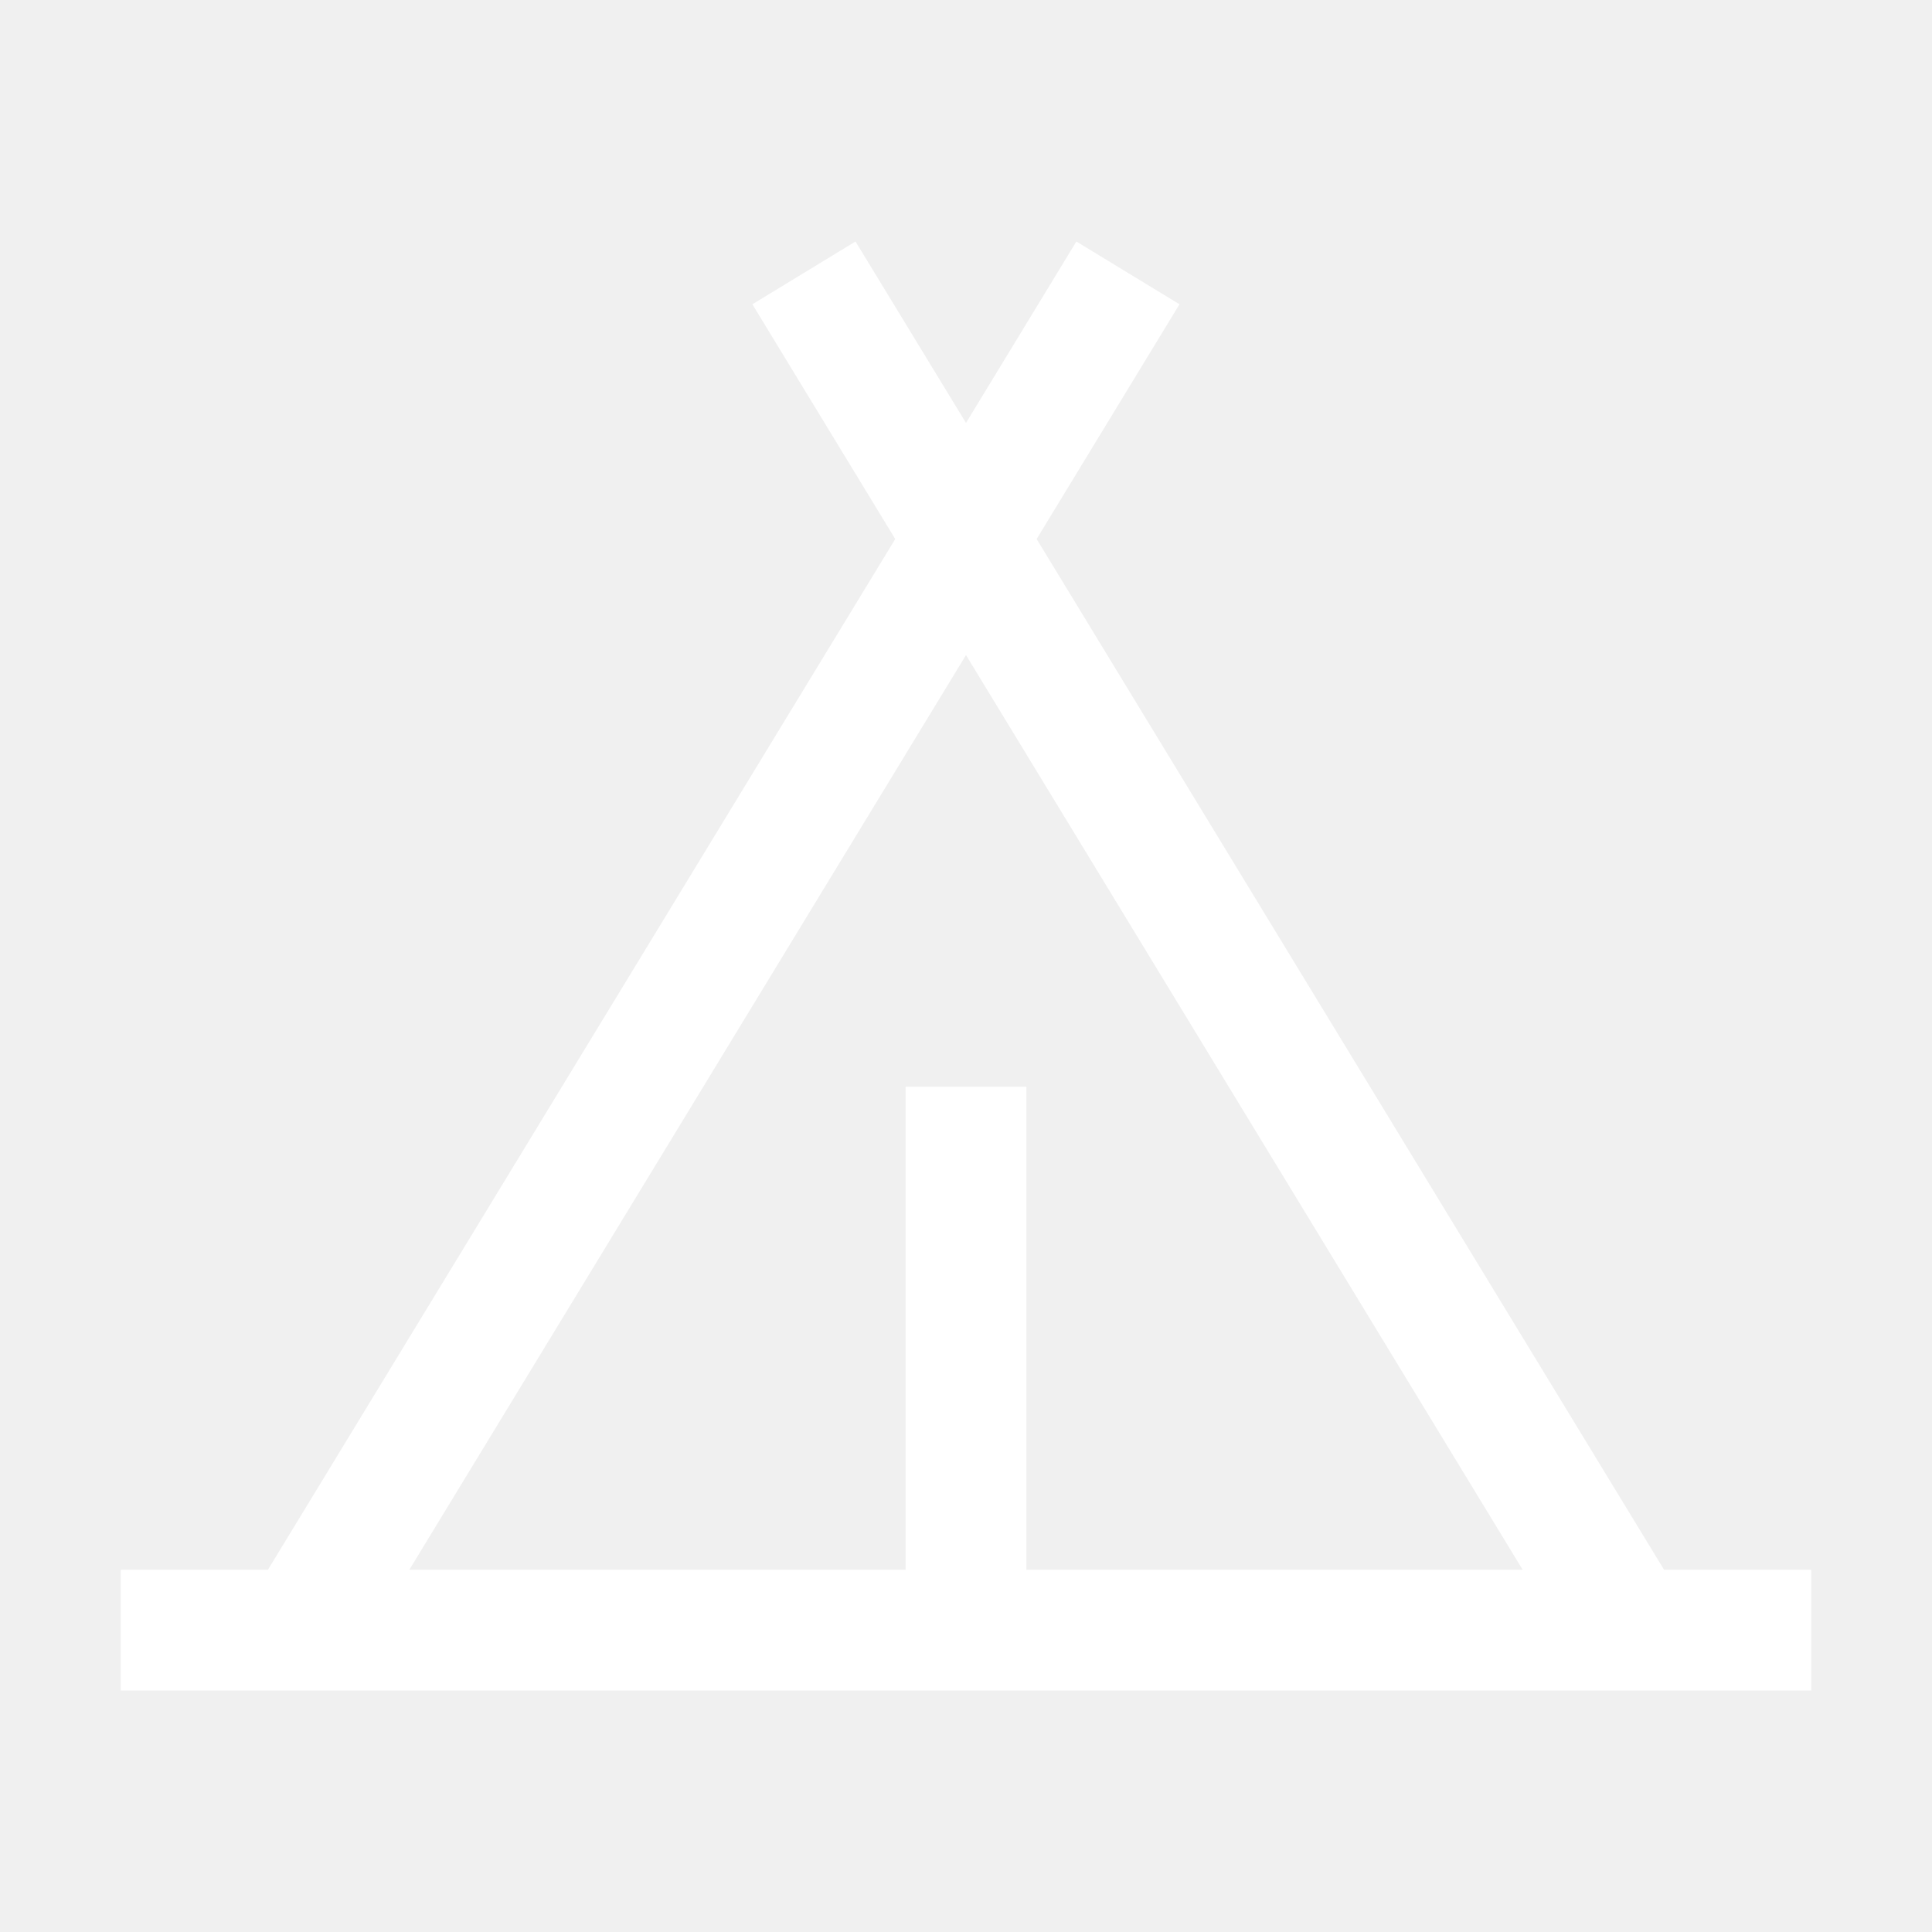
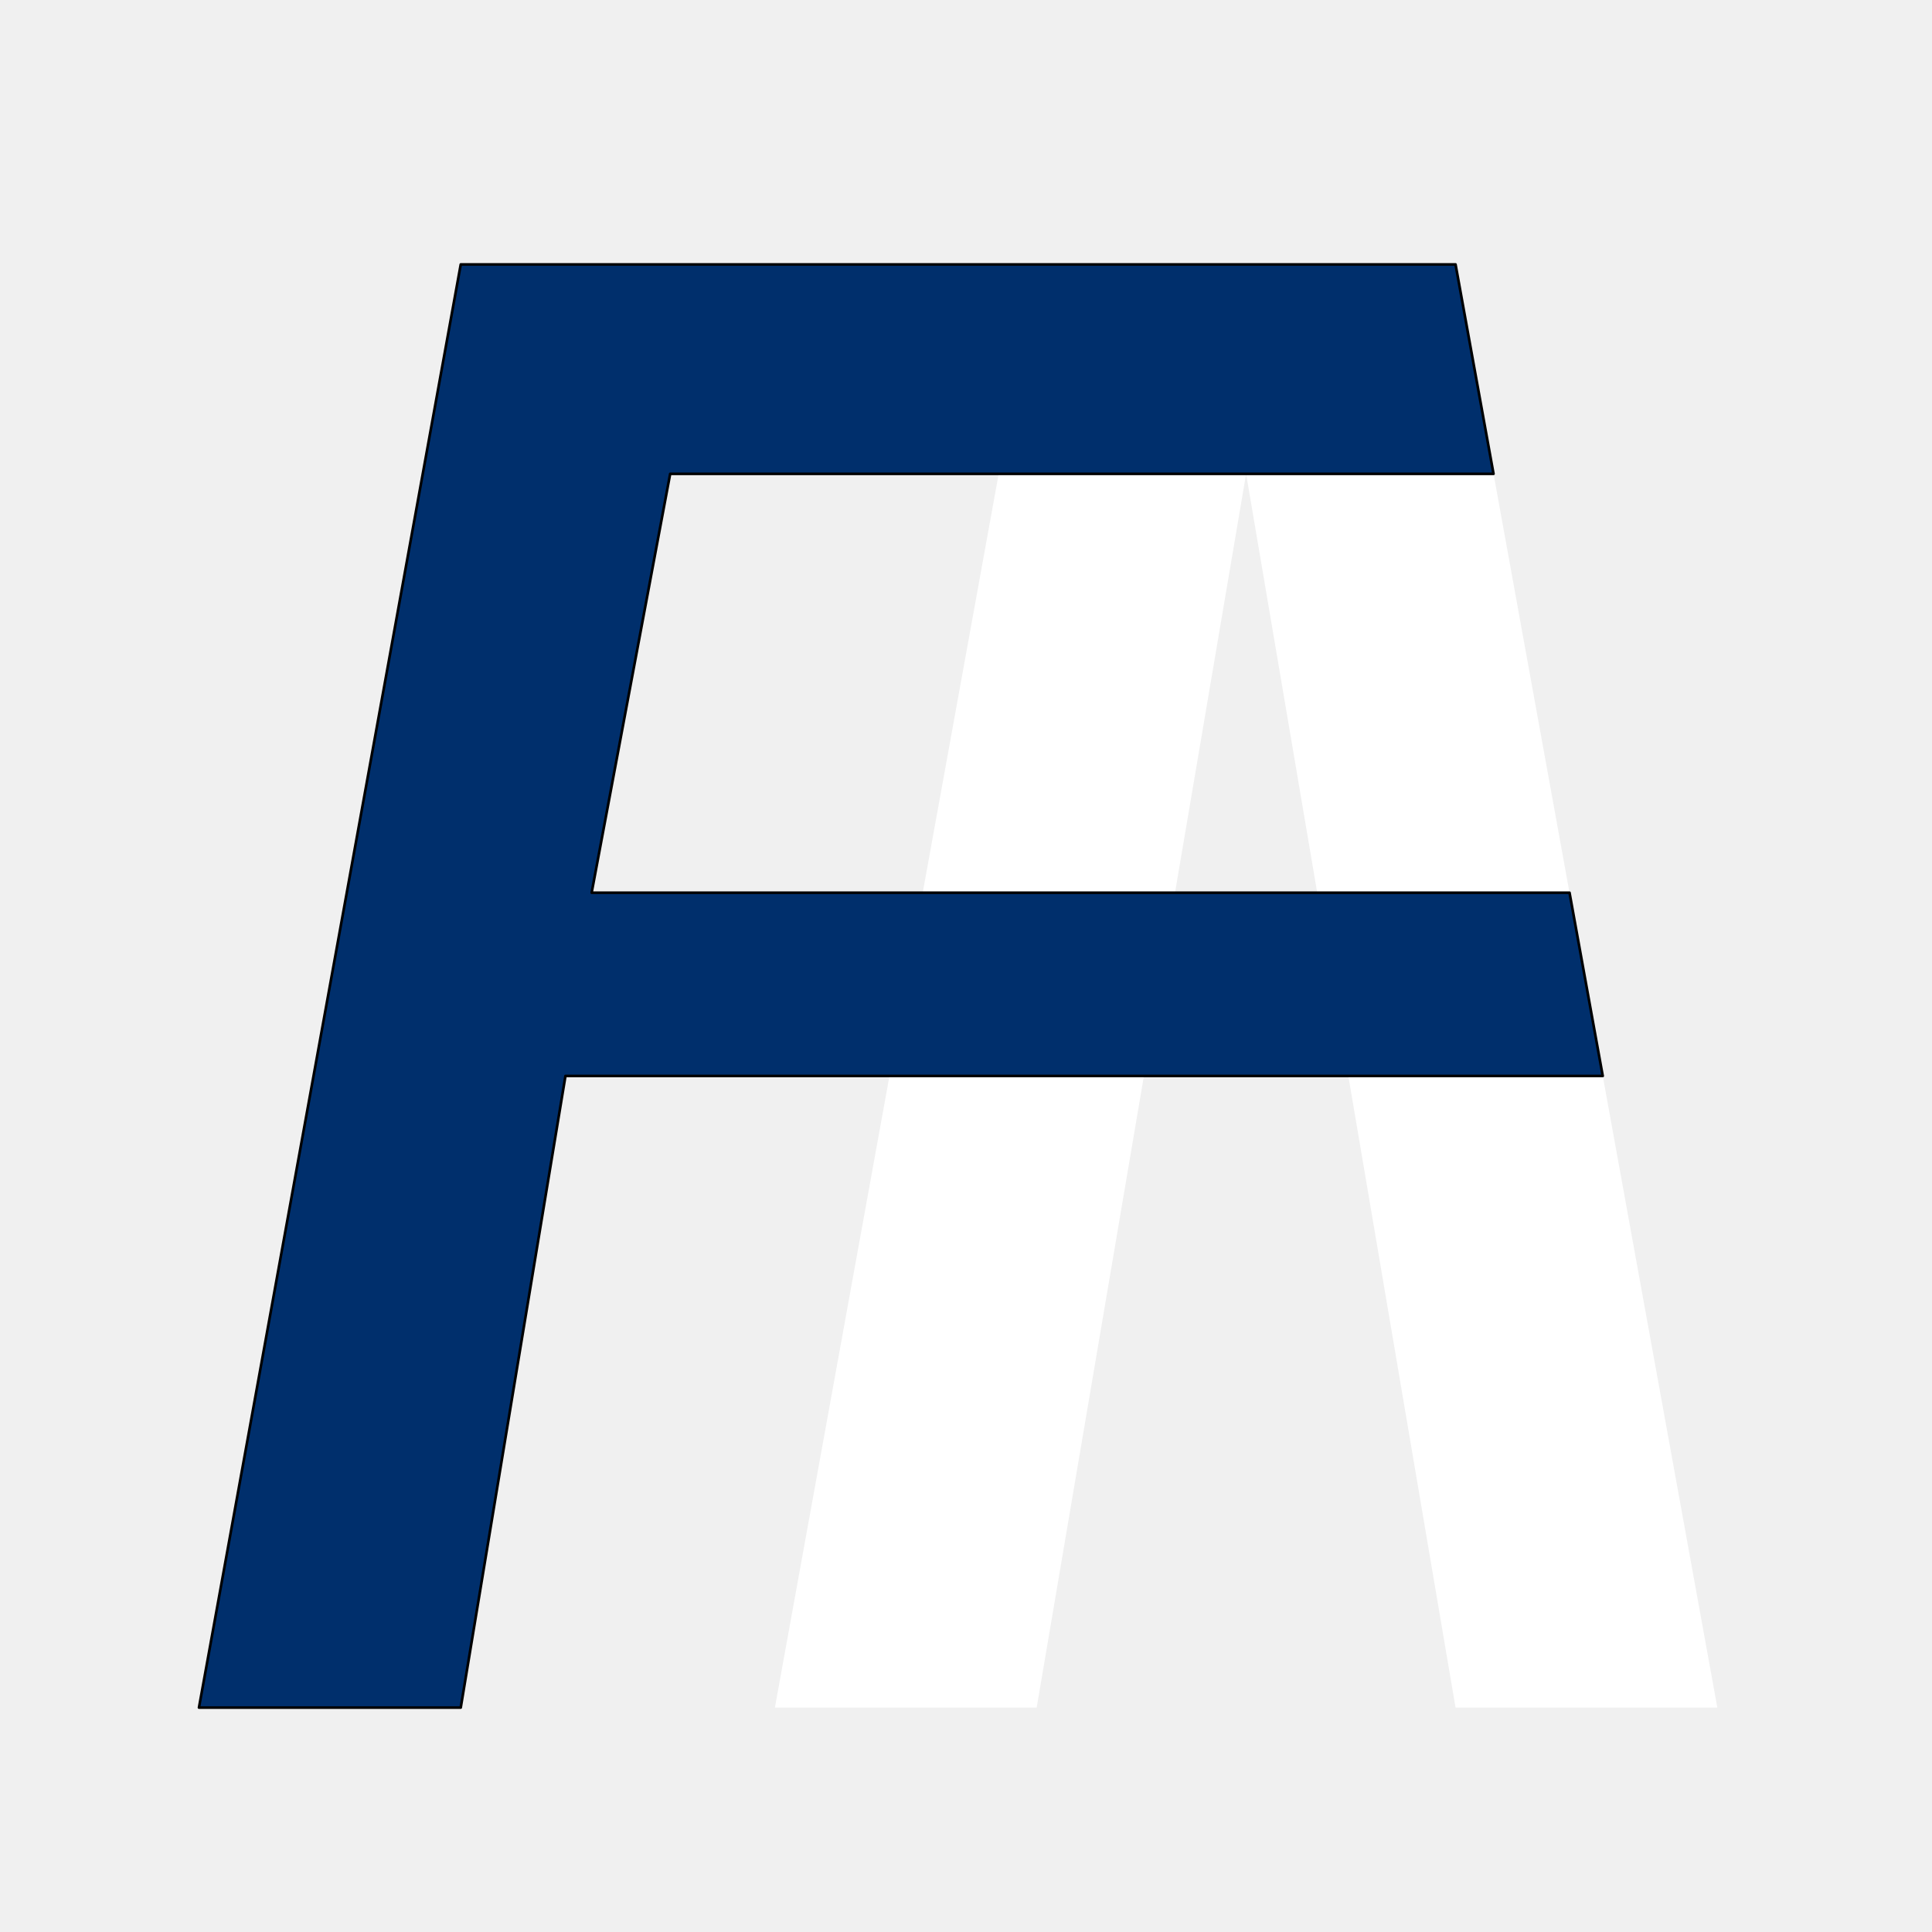
- <svg xmlns="http://www.w3.org/2000/svg" width="32" height="32" viewBox="0 0 32 32" fill="none">
-   <path fill-rule="evenodd" clip-rule="evenodd" d="M27.562 26L17.17 8.928l2.366-3.888L17.828 4L16 7.005L14.17 4l-1.708 1.04l2.366 3.888L4.438 26H2v2h28v-2zM16 10.85L25.22 26H17v-8h-2v8H6.78z" fill="white" />
+ <svg xmlns="http://www.w3.org/2000/svg" width="100%" height="100%" viewBox="0 0 738 738" version="1.1" xml:space="preserve" style="fill-rule:evenodd;clip-rule:evenodd;stroke-linecap:round;stroke-linejoin:round;stroke-miterlimit:1.5;">
+   <g transform="matrix(1,0,0,1,-1124,-399)">
+     <g transform="matrix(1,0,0,1,6,16)">
+       <path d="M1414,1035.28L1514,484L1674,484L1774,1035.28L1674,1035.28L1594,564L1514,1035.28L1414,1035.28Z" style="fill:white;" />
+     </g>
+     <g transform="matrix(1,0,0,1,0,18)">
+       <path d="M1200,1033.28L1300,482L1680,482L1694.51,562L1380,562L1350,722L1723.54,722L1736.23,792L1340,792L1300,1033.28L1200,1033.28Z" style="fill:rgb(0,47,108);stroke:black;stroke-width:1px;" />
+     </g>
+   </g>
</svg>
